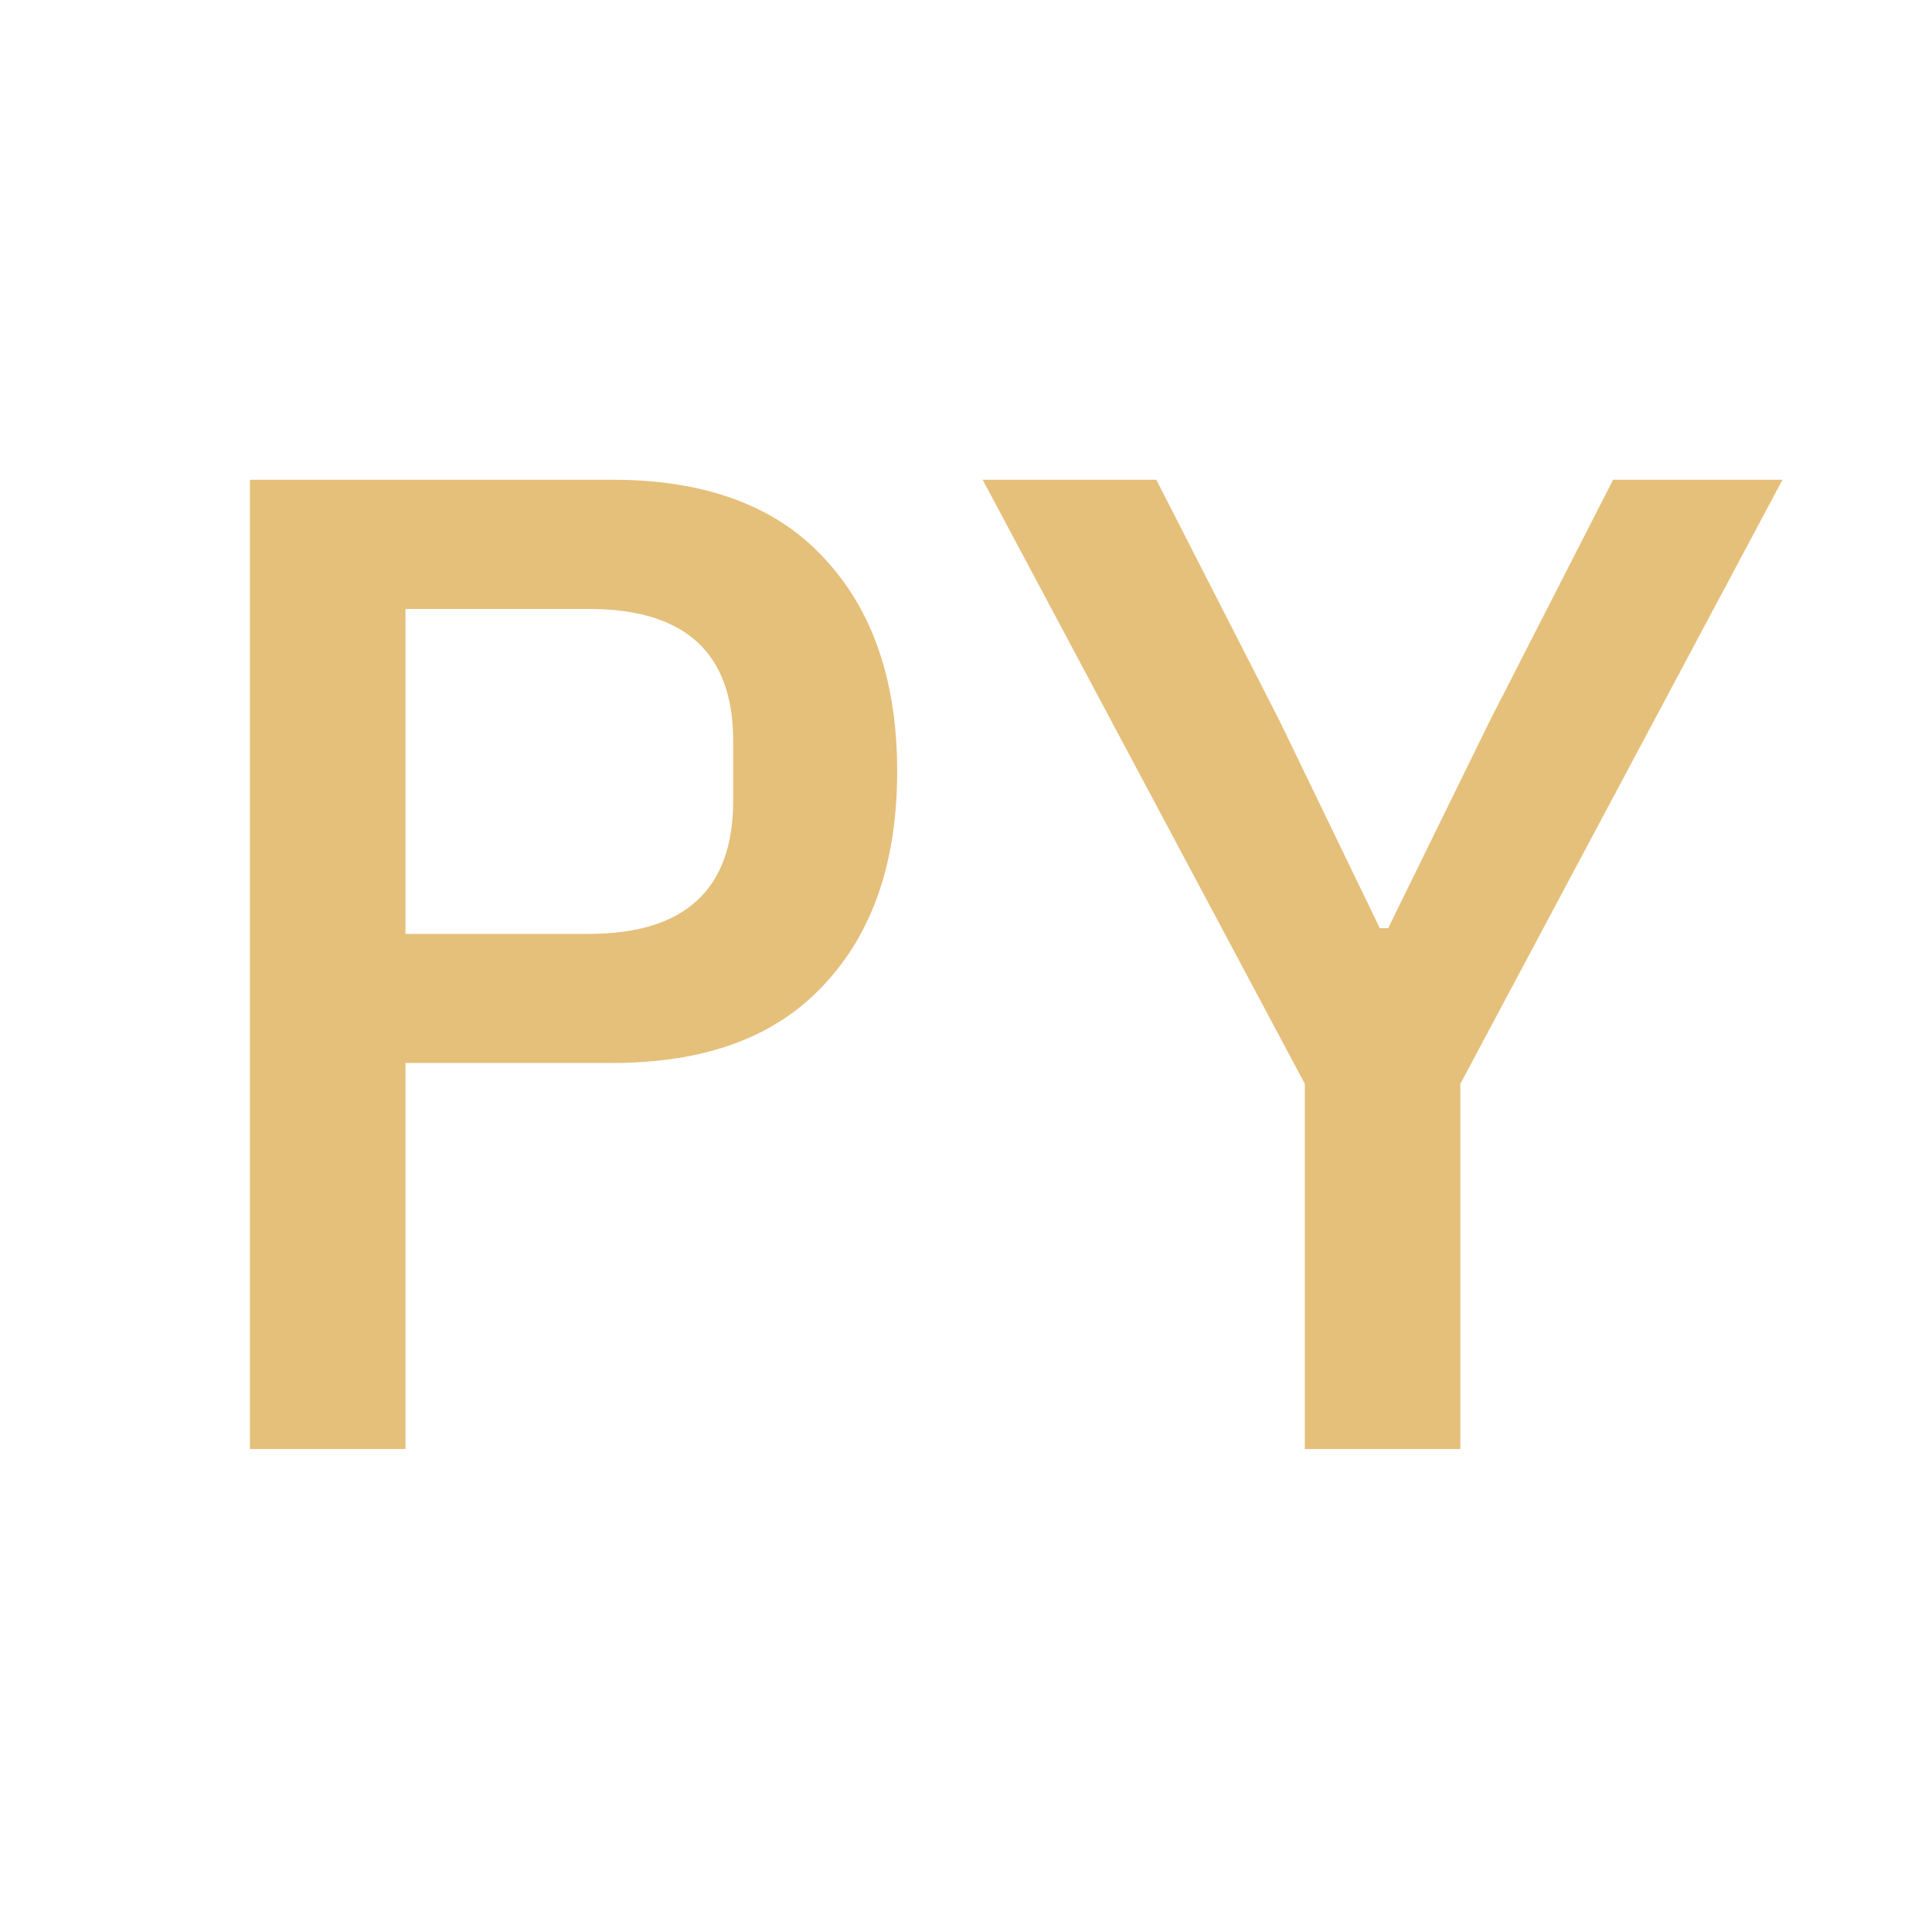
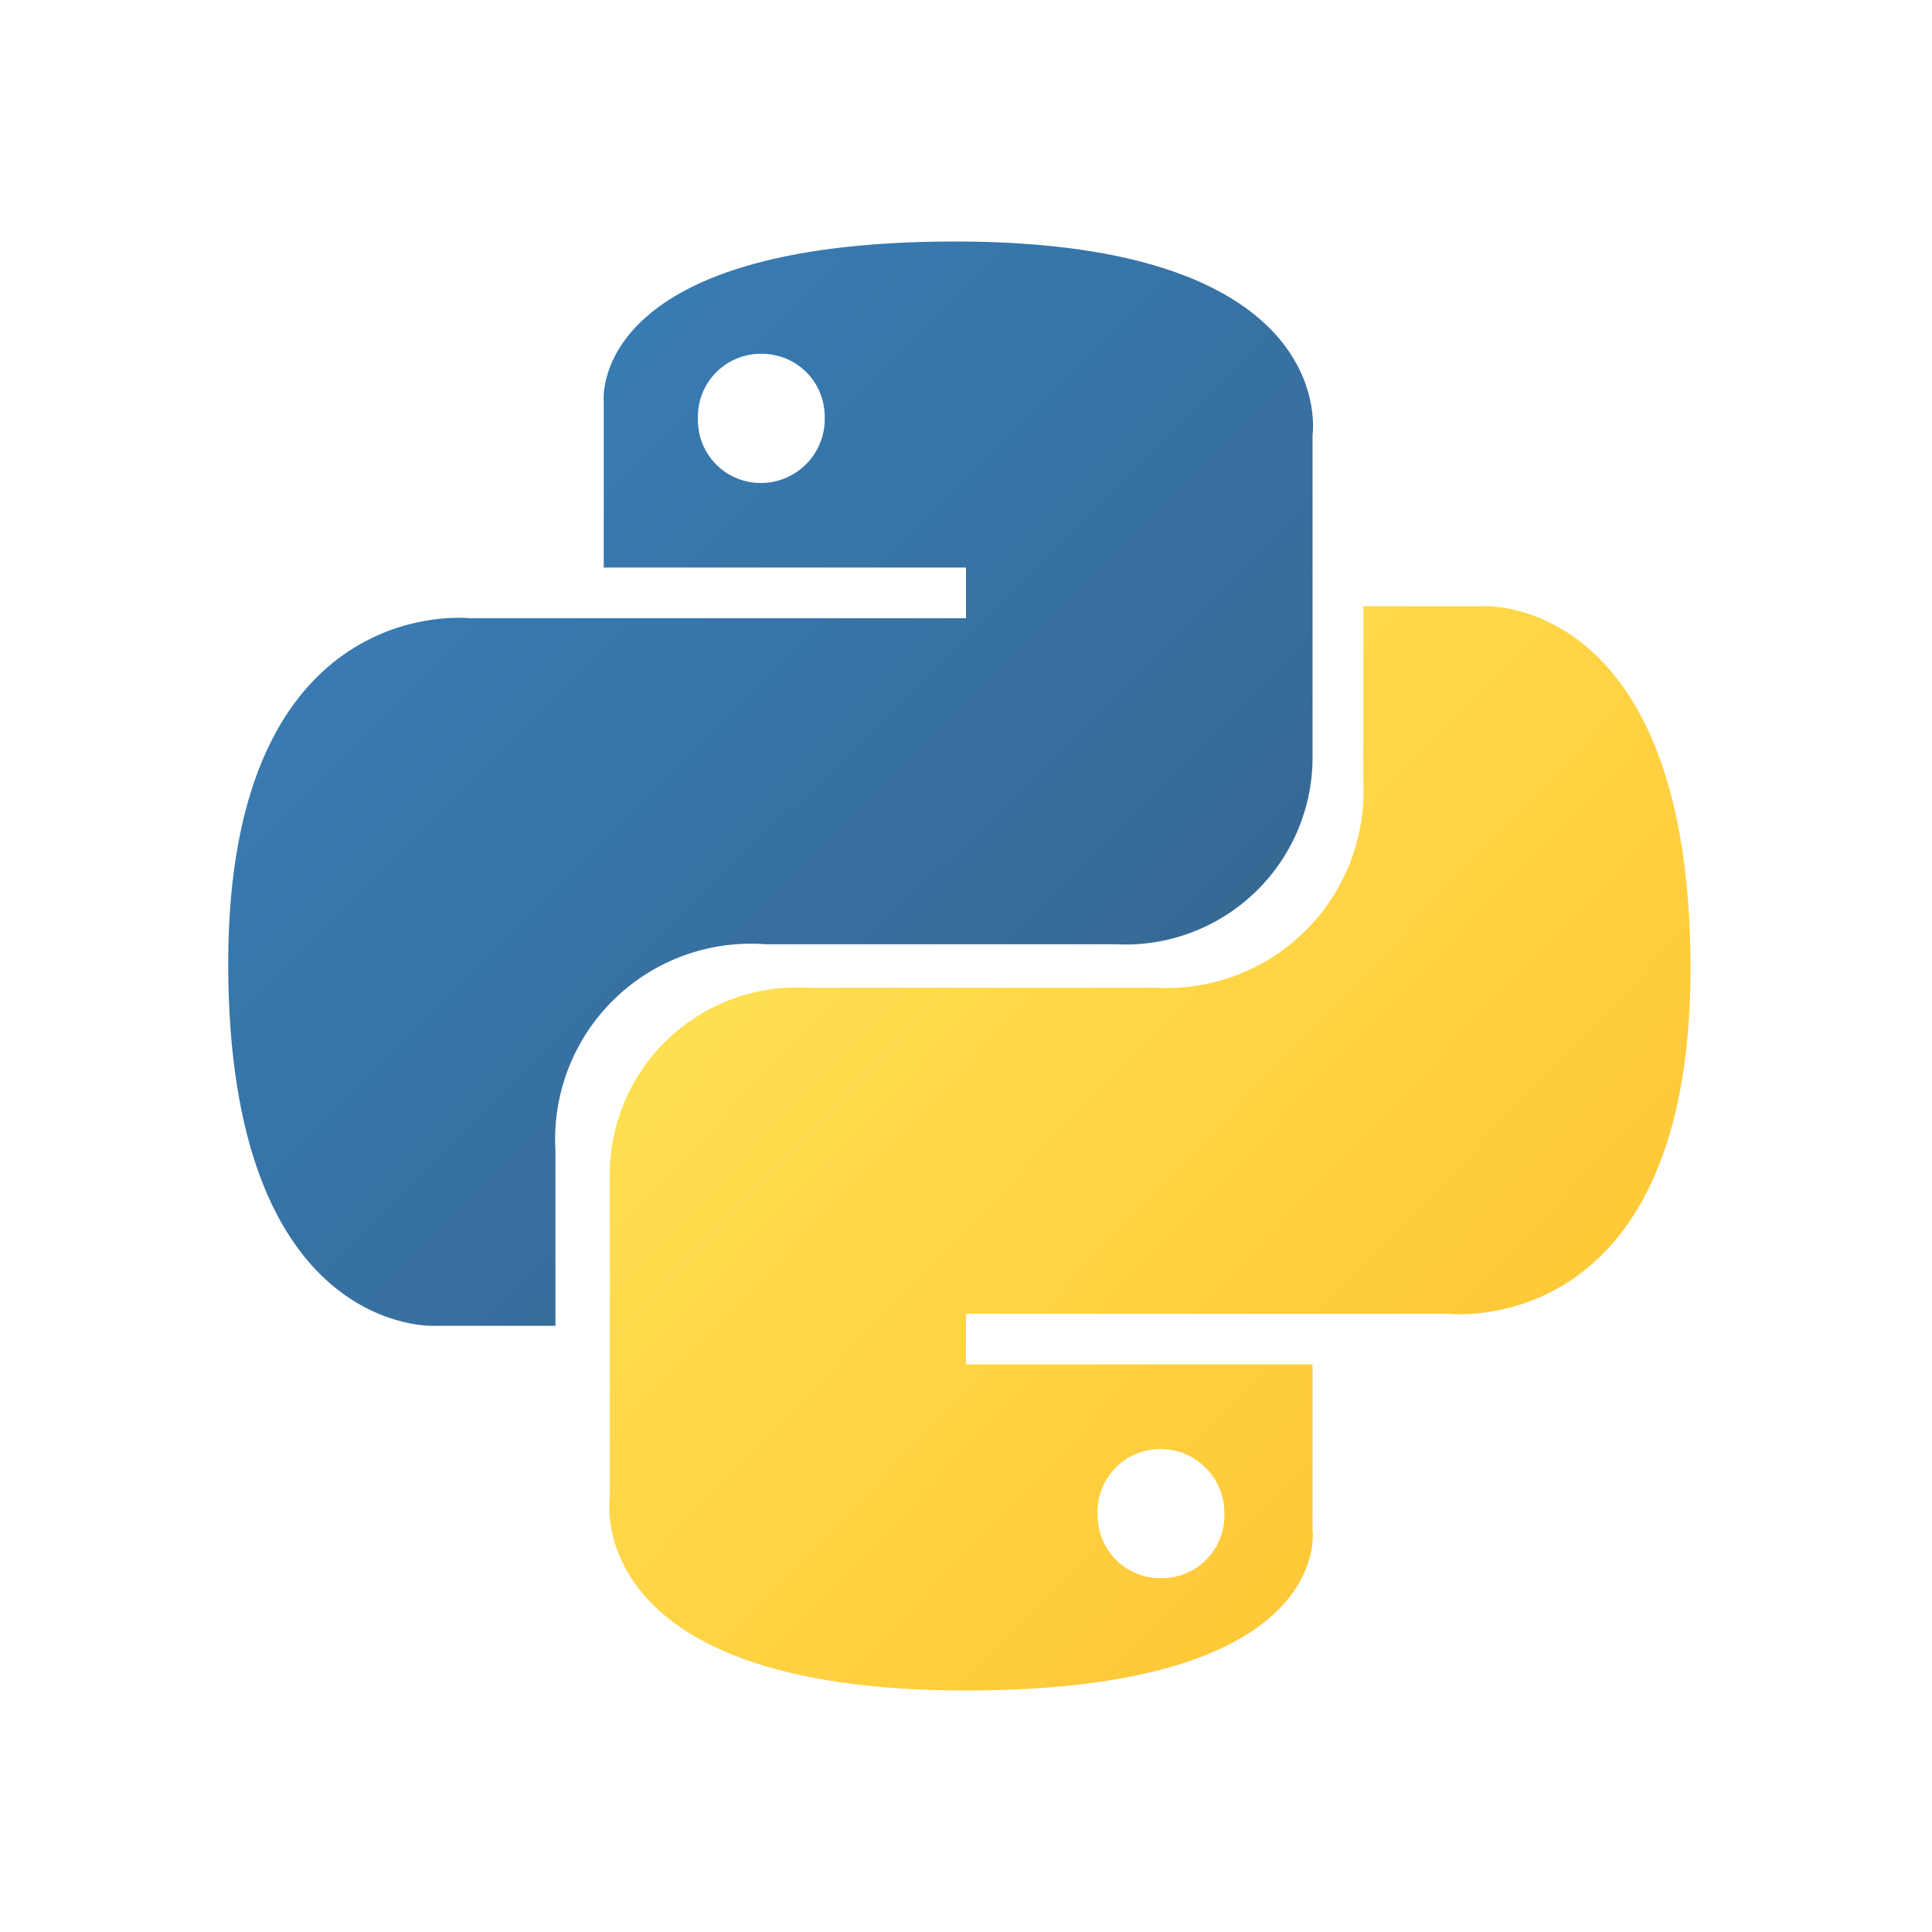
- <svg xmlns="http://www.w3.org/2000/svg" fill="none" viewBox="0 0 16 16">
-   <path fill="#E5C07B" d="M2.07 12V3.973h3.002c.767 0 1.35.215 1.748.644.406.43.61 1.02.61 1.771 0 .751-.204 1.342-.61 1.771-.399.43-.981.644-1.748.644H3.358V12H2.07Zm1.288-4.266h1.518c.798 0 1.196-.369 1.196-1.104v-.495c0-.728-.398-1.092-1.196-1.092H3.358v2.69ZM10.806 12V8.976L8.138 3.973h1.438l1.023 2.001.828 1.713h.069l.84-1.713 1.023-2.001h1.403l-2.668 5.003V12h-1.288Z" />
+ <svg xmlns="http://www.w3.org/2000/svg" viewBox="0 0 16 16">
+   <defs>
+     <linearGradient id="a" x1="48" x2="53.96" y1="-32.55" y2="-38.53" gradientTransform="matrix(1 0 0 -1 -44.94 -29.47)" gradientUnits="userSpaceOnUse">
+       <stop offset="0" stop-color="#387eb8" />
+       <stop offset="1" stop-color="#366994" />
+     </linearGradient>
+     <linearGradient id="b" x1="51.66" x2="58.07" y1="-36.36" y2="-42.49" gradientTransform="matrix(1 0 0 -1 -44.94 -29.47)" gradientUnits="userSpaceOnUse">
+       <stop offset="0" stop-color="#ffe052" />
+       <stop offset="1" stop-color="#ffc331" />
+     </linearGradient>
+   </defs>
+   <path fill="url(#a)" d="M7.91 2C4.85 2 5 3.33 5 3.33V4.7h3v.42H3.89s-2-.23-2 2.86 1.71 3 1.71 3h1V9.53a1.62 1.62 0 0 1 1.74-1.71h2.9a1.55 1.55 0 0 0 1.63-1.57V3.6S11.11 2 7.91 2Zm-1.61.93a.52.52 0 0 1 .53.52.53.53 0 0 1-.53.55.52.52 0 0 1-.52-.53.52.52 0 0 1 .52-.54Z" />
+   <path fill="url(#b)" d="M8 14c3.06 0 2.87-1.33 2.87-1.33V11.3H8v-.42h4s2 .23 2-2.86-1.71-3-1.71-3h-1v1.45a1.63 1.63 0 0 1-1.71 1.71h-2.9a1.55 1.55 0 0 0-1.63 1.57v2.65S4.8 14 8 14Zm1.61-.93a.52.52 0 0 1-.52-.52.52.52 0 0 1 .52-.55.53.53 0 0 1 .53.53.52.52 0 0 1-.53.54Z" />
</svg>
